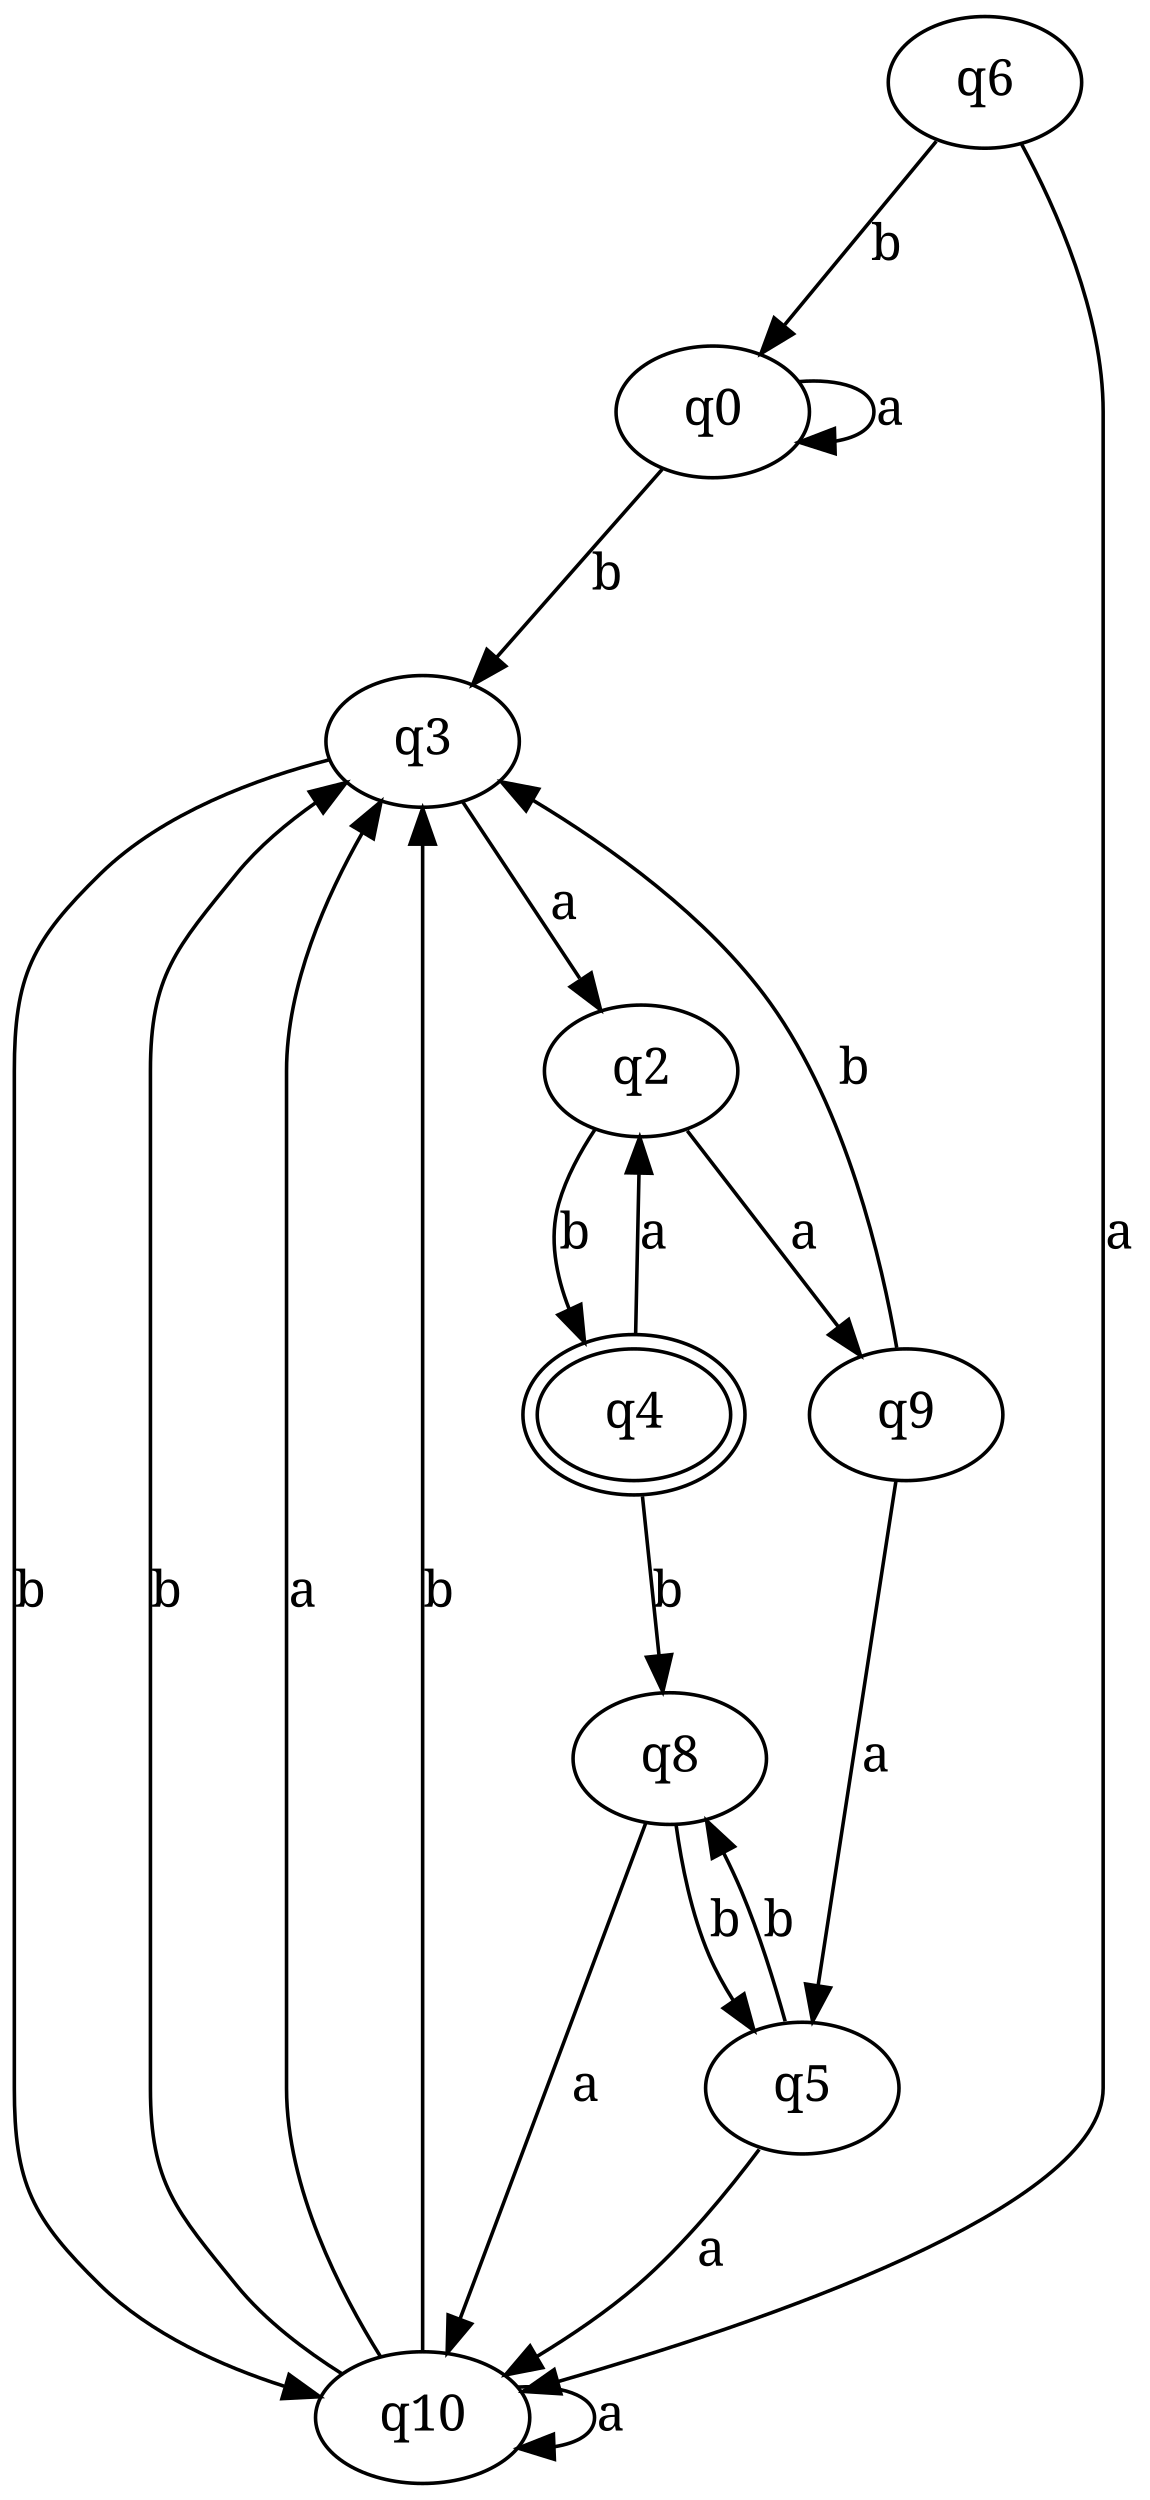
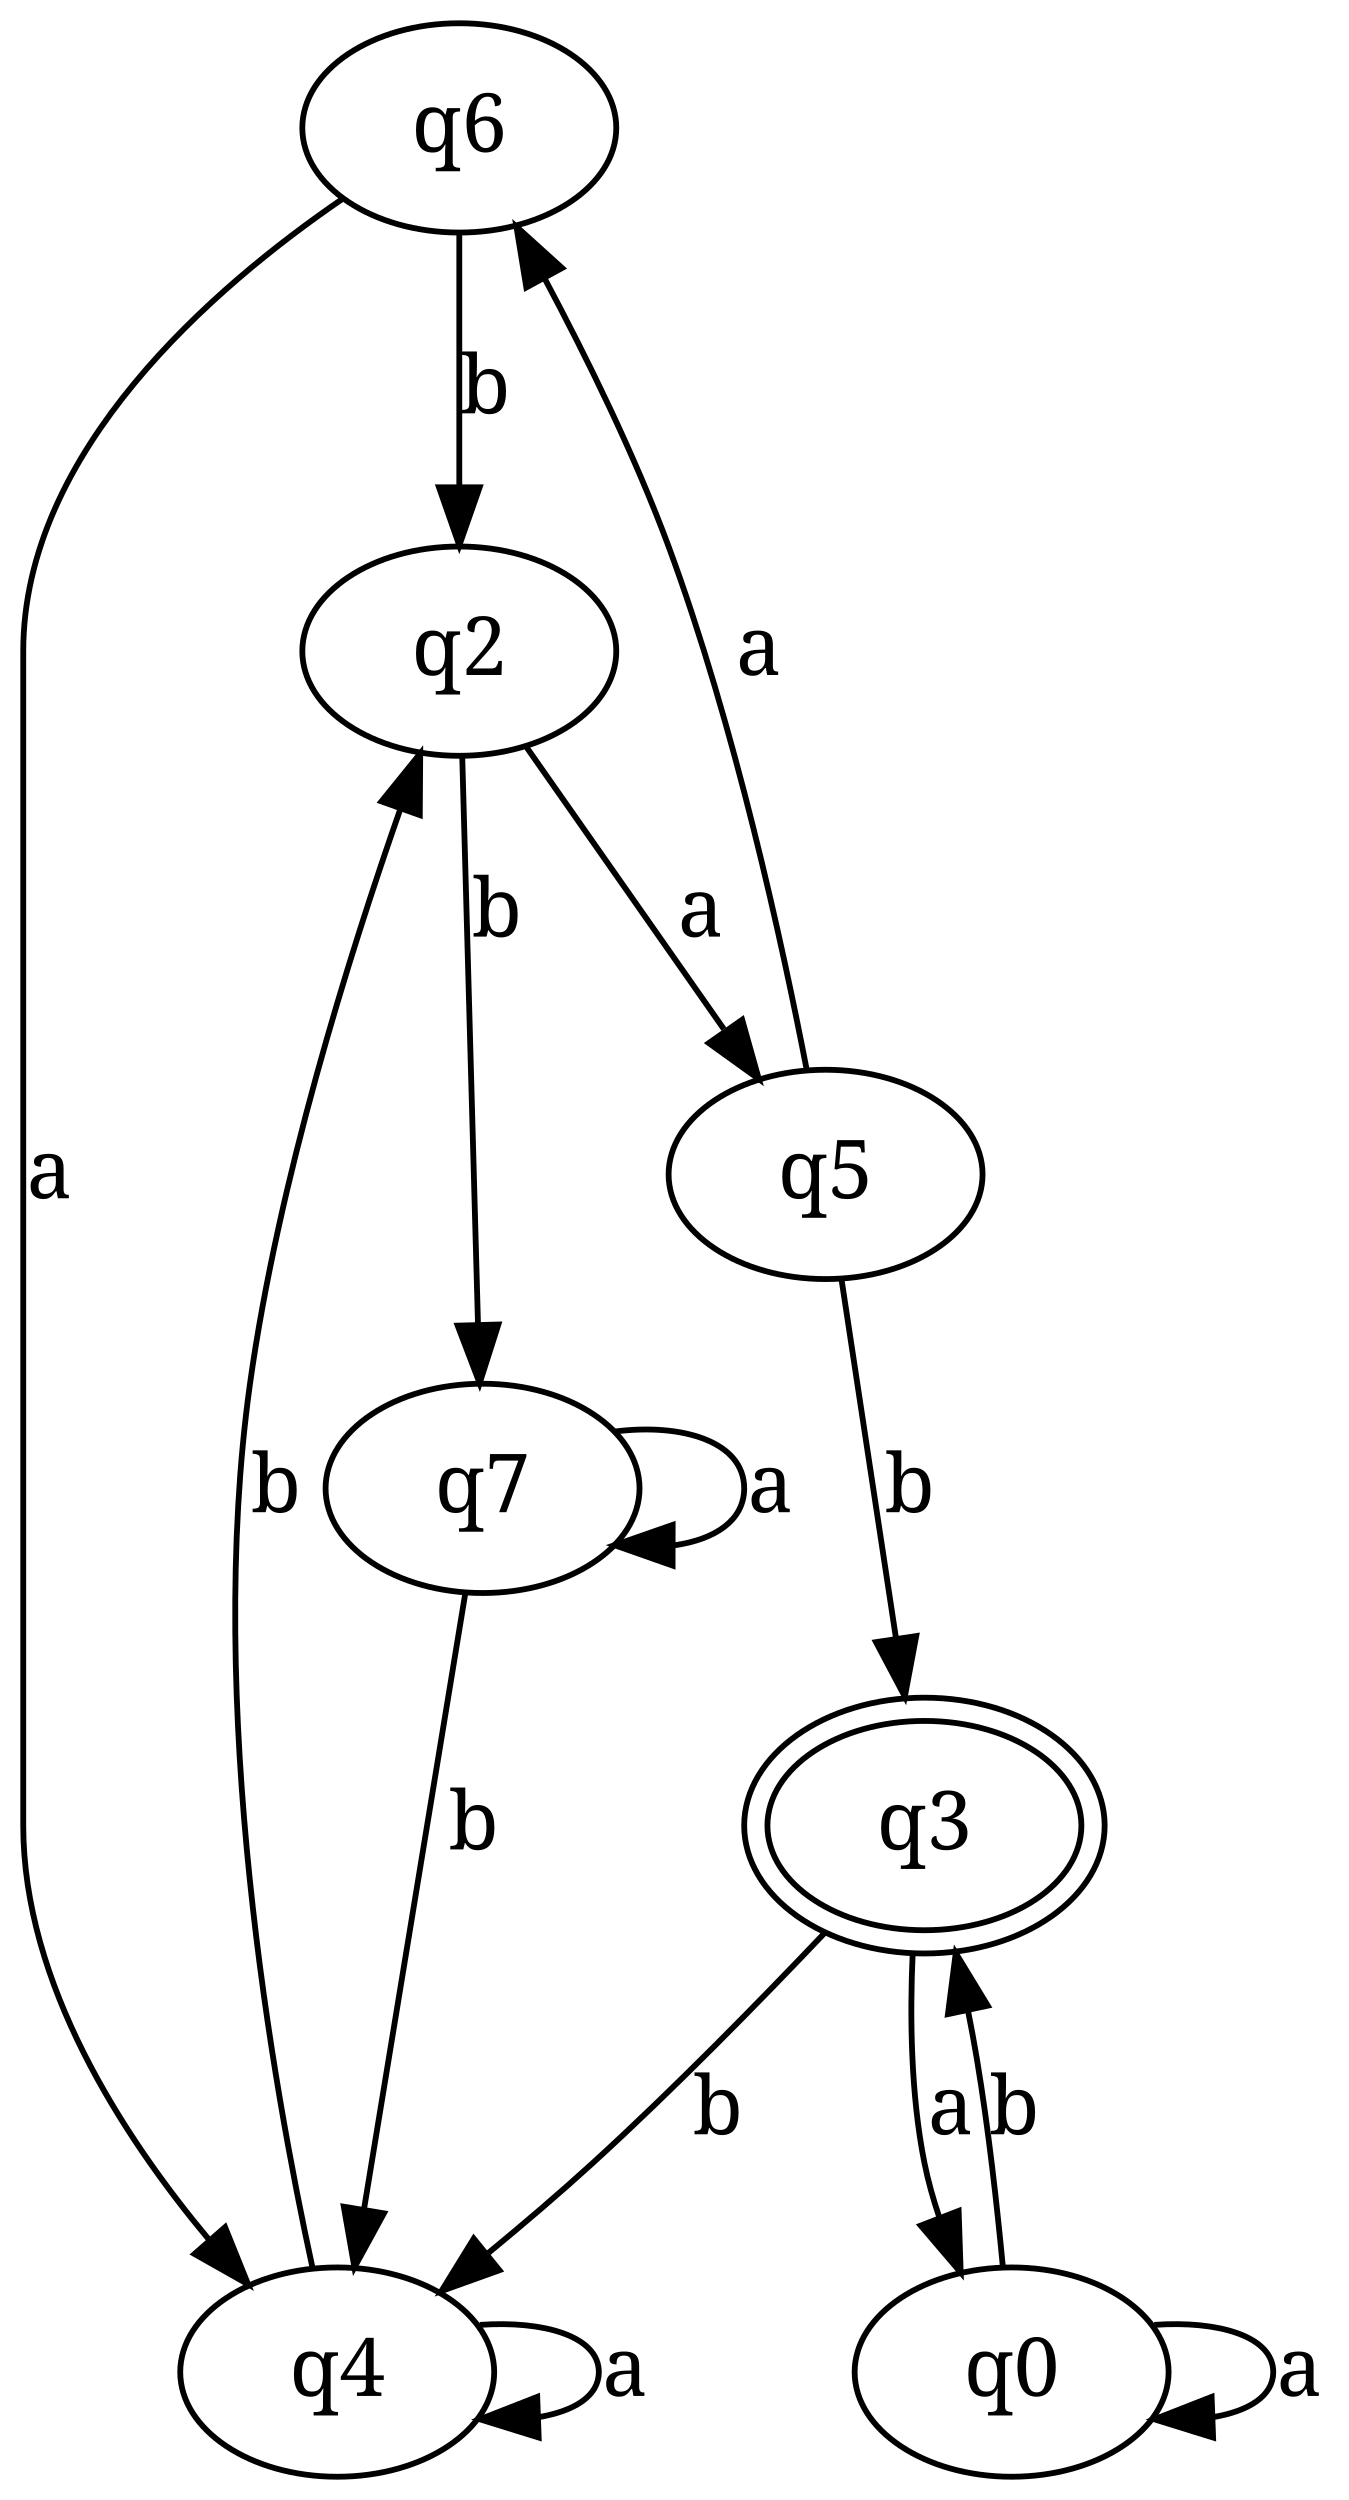
- <svg xmlns="http://www.w3.org/2000/svg" width="321pt" height="698pt" viewBox="0.00 0.00 321.00 698.00">
-   <g id="graph1" class="graph" transform="scale(1 1) rotate(0) translate(4 694)">
-     <polygon fill="white" stroke="white" points="-4,5 -4,-694 318,-694 318,5 -4,5" />
+ <svg xmlns="http://www.w3.org/2000/svg" width="232pt" height="430pt" viewBox="0.00 0.00 232.00 430.00">
+   <g id="graph1" class="graph" transform="scale(1 1) rotate(0) translate(4 426)">
+     <polygon fill="white" stroke="white" points="-4,5 -4,-426 229,-426 229,5 -4,5" />
    <g id="node1" class="node">
-       <ellipse fill="none" stroke="black" cx="195" cy="-579" rx="27" ry="18.385" />
-       <text text-anchor="middle" x="195" y="-575.4" font-family="Times Roman,serif" font-size="14.00">q0</text>
+       <ellipse fill="none" stroke="black" cx="75" cy="-404" rx="27" ry="18" />
+       <text text-anchor="middle" x="75" y="-399.9" font-family="Times Roman,serif" font-size="14.00">q6</text>
+     </g>
+     <g id="node3" class="node">
+       <ellipse fill="none" stroke="black" cx="75" cy="-314" rx="27" ry="18" />
+       <text text-anchor="middle" x="75" y="-309.9" font-family="Times Roman,serif" font-size="14.00">q2</text>
+     </g>
+     <g id="edge2" class="edge">
+       <path fill="none" stroke="black" d="M75,-385.787C75,-373.344 75,-356.605 75,-342.421" />
+       <polygon fill="black" stroke="black" points="78.5,-342.186 75,-332.186 71.5,-342.186 78.5,-342.186" />
+       <text text-anchor="middle" x="79.5" y="-354.9" font-family="Times Roman,serif" font-size="14.00">b</text>
+     </g>
+     <g id="node5" class="node">
+       <ellipse fill="none" stroke="black" cx="54" cy="-18" rx="27" ry="18" />
+       <text text-anchor="middle" x="54" y="-13.9" font-family="Times Roman,serif" font-size="14.00">q4</text>
    </g>
    <g id="edge4" class="edge">
-       <path fill="none" stroke="black" d="M219.074,-587.454C230.242,-588.377 240,-585.559 240,-579 240,-574.593 235.595,-571.875 229.317,-570.846" />
-       <polygon fill="black" stroke="black" points="229.173,-567.34 219.074,-570.546 228.967,-574.337 229.173,-567.34" />
-       <text text-anchor="middle" x="244.5" y="-575.4" font-family="Times Roman,serif" font-size="14.00">a</text>
+       <path fill="none" stroke="black" d="M54.901,-391.791C32.685,-376.586 0,-348.373 0,-314 0,-314 0,-314 0,-112 0,-84.907 17.075,-58.561 32.022,-40.689" />
+       <polygon fill="black" stroke="black" points="34.712,-42.929 38.67,-33.101 29.447,-38.315 34.712,-42.929" />
+       <text text-anchor="middle" x="4.5" y="-219.9" font-family="Times Roman,serif" font-size="14.00">a</text>
    </g>
-     <g id="node3" class="node">
-       <ellipse fill="none" stroke="black" cx="114" cy="-487" rx="27" ry="18.385" />
-       <text text-anchor="middle" x="114" y="-483.4" font-family="Times Roman,serif" font-size="14.00">q3</text>
+     <g id="node6" class="node">
+       <ellipse fill="none" stroke="black" cx="138" cy="-224" rx="27" ry="18" />
+       <text text-anchor="middle" x="138" y="-219.9" font-family="Times Roman,serif" font-size="14.00">q5</text>
    </g>
-     <g id="edge2" class="edge">
-       <path fill="none" stroke="black" d="M180.891,-562.975C168.115,-548.463 149.132,-526.903 134.649,-510.453" />
-       <polygon fill="black" stroke="black" points="137.183,-508.034 127.947,-502.842 131.929,-512.66 137.183,-508.034" />
-       <text text-anchor="middle" x="165.5" y="-529.4" font-family="Times Roman,serif" font-size="14.00">b</text>
+     <g id="edge16" class="edge">
+       <path fill="none" stroke="black" d="M86.555,-297.493C96.058,-283.918 109.673,-264.467 120.51,-248.985" />
+       <polygon fill="black" stroke="black" points="123.651,-250.602 126.518,-240.403 117.916,-246.588 123.651,-250.602" />
+       <text text-anchor="middle" x="116.5" y="-264.9" font-family="Times Roman,serif" font-size="14.00">a</text>
    </g>
-     <g id="node5" class="node">
-       <ellipse fill="none" stroke="black" cx="175" cy="-395" rx="27" ry="18.385" />
-       <text text-anchor="middle" x="175" y="-391.4" font-family="Times Roman,serif" font-size="14.00">q2</text>
+     <g id="node10" class="node">
+       <ellipse fill="none" stroke="black" cx="79" cy="-170" rx="27" ry="18" />
+       <text text-anchor="middle" x="79" y="-165.9" font-family="Times Roman,serif" font-size="14.00">q7</text>
+     </g>
+     <g id="edge14" class="edge">
+       <path fill="none" stroke="black" d="M75.507,-295.762C76.189,-271.201 77.41,-227.247 78.212,-198.354" />
+       <polygon fill="black" stroke="black" points="81.718,-198.183 78.498,-188.09 74.721,-197.989 81.718,-198.183" />
+       <text text-anchor="middle" x="81.5" y="-264.9" font-family="Times Roman,serif" font-size="14.00">b</text>
+     </g>
+     <g id="edge18" class="edge">
+       <path fill="none" stroke="black" d="M49.752,-35.935C42.985,-67.012 31.274,-132.837 39,-188 43.881,-222.852 56.008,-261.59 64.841,-286.793" />
+       <polygon fill="black" stroke="black" points="61.612,-288.158 68.277,-296.394 68.203,-285.799 61.612,-288.158" />
+       <text text-anchor="middle" x="43.5" y="-165.9" font-family="Times Roman,serif" font-size="14.00">b</text>
+     </g>
+     <g id="edge20" class="edge">
+       <path fill="none" stroke="black" d="M78.532,-26.121C89.508,-26.895 99,-24.188 99,-18 99,-13.843 94.715,-11.257 88.574,-10.242" />
+       <polygon fill="black" stroke="black" points="88.652,-6.742 78.532,-9.879 88.4,-13.738 88.652,-6.742" />
+       <text text-anchor="middle" x="103.5" y="-13.9" font-family="Times Roman,serif" font-size="14.00">a</text>
+     </g>
+     <g id="edge8" class="edge">
+       <path fill="none" stroke="black" d="M134.765,-241.943C130.565,-263.67 122.399,-301.185 111,-332 105.186,-347.715 96.922,-364.504 89.777,-377.913" />
+       <polygon fill="black" stroke="black" points="86.529,-376.559 84.824,-387.015 92.678,-379.905 86.529,-376.559" />
+       <text text-anchor="middle" x="126.5" y="-309.9" font-family="Times Roman,serif" font-size="14.00">a</text>
+     </g>
+     <g id="node8" class="node">
+       <ellipse fill="none" stroke="black" cx="155" cy="-112" rx="27" ry="18" />
+       <ellipse fill="none" stroke="black" cx="155" cy="-112" rx="31" ry="22" />
+       <text text-anchor="middle" x="155" y="-107.9" font-family="Times Roman,serif" font-size="14.00">q3</text>
+     </g>
+     <g id="edge6" class="edge">
+       <path fill="none" stroke="black" d="M140.731,-206.005C143.257,-189.366 147.069,-164.25 150.118,-144.164" />
+       <polygon fill="black" stroke="black" points="153.591,-144.602 151.632,-134.19 146.671,-143.552 153.591,-144.602" />
+       <text text-anchor="middle" x="152.5" y="-165.9" font-family="Times Roman,serif" font-size="14.00">b</text>
+     </g>
+     <g id="edge22" class="edge">
+       <path fill="none" stroke="black" d="M137.773,-93.466C126.711,-81.82 111.867,-66.66 98,-54 92.287,-48.785 85.948,-43.388 79.902,-38.411" />
+       <polygon fill="black" stroke="black" points="81.896,-35.521 71.925,-31.939 77.486,-40.957 81.896,-35.521" />
+       <text text-anchor="middle" x="119.5" y="-58.9" font-family="Times Roman,serif" font-size="14.00">b</text>
+     </g>
+     <g id="node19" class="node">
+       <ellipse fill="none" stroke="black" cx="170" cy="-18" rx="27" ry="18" />
+       <text text-anchor="middle" x="170" y="-13.9" font-family="Times Roman,serif" font-size="14.00">q0</text>
+     </g>
+     <g id="edge24" class="edge">
+       <path fill="none" stroke="black" d="M152.981,-90.042C152.485,-79.109 152.65,-65.75 155,-54 155.617,-50.913 156.506,-47.759 157.545,-44.665" />
+       <polygon fill="black" stroke="black" points="160.887,-45.729 161.24,-35.14 154.361,-43.198 160.887,-45.729" />
+       <text text-anchor="middle" x="159.5" y="-58.9" font-family="Times Roman,serif" font-size="14.00">a</text>
+     </g>
+     <g id="edge10" class="edge">
+       <path fill="none" stroke="black" d="M76.034,-151.967C71.73,-125.798 63.713,-77.056 58.628,-46.137" />
+       <polygon fill="black" stroke="black" points="62.039,-45.309 56.962,-36.01 55.132,-46.445 62.039,-45.309" />
+       <text text-anchor="middle" x="77.5" y="-107.9" font-family="Times Roman,serif" font-size="14.00">b</text>
    </g>
    <g id="edge12" class="edge">
-       <path fill="none" stroke="black" d="M125.188,-470.126C134.331,-456.336 147.408,-436.614 157.869,-420.837" />
-       <polygon fill="black" stroke="black" points="161.067,-422.347 163.676,-412.079 155.233,-418.479 161.067,-422.347" />
-       <text text-anchor="middle" x="153.5" y="-437.4" font-family="Times Roman,serif" font-size="14.00">a</text>
+       <path fill="none" stroke="black" d="M101.691,-179.769C113.424,-181.272 124,-178.016 124,-170 124,-164.489 119.001,-161.228 112.064,-160.216" />
+       <polygon fill="black" stroke="black" points="111.686,-156.717 101.691,-160.231 111.696,-163.717 111.686,-156.717" />
+       <text text-anchor="middle" x="128.5" y="-165.9" font-family="Times Roman,serif" font-size="14.00">a</text>
    </g>
-     <g id="node11" class="node">
-       <ellipse fill="none" stroke="black" cx="114" cy="-19" rx="29.907" ry="18.385" />
-       <text text-anchor="middle" x="114" y="-15.4" font-family="Times Roman,serif" font-size="14.00">q10</text>
-     </g>
-     <g id="edge10" class="edge">
-       <path fill="none" stroke="black" d="M87.786,-481.828C68.054,-476.729 41.506,-467.135 24,-450 4.94,-431.344 0,-421.67 0,-395 0,-395 0,-395 0,-111 0,-84.33 4.94,-74.656 24,-56 38.028,-42.269 57.863,-33.38 75.344,-27.767" />
-       <polygon fill="black" stroke="black" points="76.702,-31.015 85.302,-24.828 74.721,-24.301 76.702,-31.015" />
-       <text text-anchor="middle" x="4.5" y="-245.4" font-family="Times Roman,serif" font-size="14.00">b</text>
-     </g>
-     <g id="node7" class="node">
-       <ellipse fill="none" stroke="black" cx="173" cy="-299" rx="27" ry="18.385" />
-       <ellipse fill="none" stroke="black" cx="173" cy="-299" rx="31" ry="22.385" />
-       <text text-anchor="middle" x="173" y="-295.4" font-family="Times Roman,serif" font-size="14.00">q4</text>
-     </g>
-     <g id="edge6" class="edge">
-       <path fill="none" stroke="black" d="M162.1,-378.629C158.04,-372.51 154.076,-365.273 152,-358 149.231,-348.301 151.227,-337.883 154.898,-328.541" />
-       <polygon fill="black" stroke="black" points="158.165,-329.815 159.2,-319.271 151.816,-326.868 158.165,-329.815" />
-       <text text-anchor="middle" x="156.5" y="-345.4" font-family="Times Roman,serif" font-size="14.00">b</text>
-     </g>
-     <g id="node9" class="node">
-       <ellipse fill="none" stroke="black" cx="249" cy="-299" rx="27" ry="18.385" />
-       <text text-anchor="middle" x="249" y="-295.4" font-family="Times Roman,serif" font-size="14.00">q9</text>
-     </g>
-     <g id="edge8" class="edge">
-       <path fill="none" stroke="black" d="M187.89,-378.278C199.562,-363.136 216.904,-340.638 230.136,-323.473" />
-       <polygon fill="black" stroke="black" points="232.925,-325.587 236.258,-315.53 227.381,-321.314 232.925,-325.587" />
-       <text text-anchor="middle" x="220.5" y="-345.4" font-family="Times Roman,serif" font-size="14.00">a</text>
-     </g>
-     <g id="edge16" class="edge">
-       <path fill="none" stroke="black" d="M173.469,-321.508C173.747,-334.842 174.102,-351.875 174.4,-366.185" />
-       <polygon fill="black" stroke="black" points="170.907,-366.565 174.614,-376.49 177.905,-366.419 170.907,-366.565" />
-       <text text-anchor="middle" x="178.5" y="-345.4" font-family="Times Roman,serif" font-size="14.00">a</text>
-     </g>
-     <g id="node14" class="node">
-       <ellipse fill="none" stroke="black" cx="183" cy="-203" rx="27" ry="18.385" />
-       <text text-anchor="middle" x="183" y="-199.4" font-family="Times Roman,serif" font-size="14.00">q8</text>
-     </g>
-     <g id="edge14" class="edge">
-       <path fill="none" stroke="black" d="M175.37,-276.249C176.751,-262.994 178.505,-246.148 179.984,-231.954" />
-       <polygon fill="black" stroke="black" points="183.495,-232.029 181.05,-221.72 176.533,-231.303 183.495,-232.029" />
-       <text text-anchor="middle" x="182.5" y="-245.4" font-family="Times Roman,serif" font-size="14.00">b</text>
-     </g>
-     <g id="edge30" class="edge">
-       <path fill="none" stroke="black" d="M246.367,-317.688C242.219,-341.829 232.33,-384.274 211,-414 193.69,-438.124 166.058,-457.803 144.705,-470.625" />
-       <polygon fill="black" stroke="black" points="142.873,-467.641 135.987,-475.693 146.391,-473.693 142.873,-467.641" />
-       <text text-anchor="middle" x="234.5" y="-391.4" font-family="Times Roman,serif" font-size="14.00">b</text>
-     </g>
-     <g id="node16" class="node">
-       <ellipse fill="none" stroke="black" cx="220" cy="-111" rx="27" ry="18.385" />
-       <text text-anchor="middle" x="220" y="-107.4" font-family="Times Roman,serif" font-size="14.00">q5</text>
-     </g>
-     <g id="edge32" class="edge">
-       <path fill="none" stroke="black" d="M246.113,-280.287C241.032,-247.348 230.461,-178.815 224.443,-139.804" />
-       <polygon fill="black" stroke="black" points="227.859,-138.987 222.875,-129.638 220.94,-140.055 227.859,-138.987" />
-       <text text-anchor="middle" x="240.5" y="-199.4" font-family="Times Roman,serif" font-size="14.00">a</text>
-     </g>
-     <g id="edge34" class="edge">
-       <path fill="none" stroke="black" d="M91.362,-31.306C81.34,-37.636 70.031,-46.108 62,-56 45.19,-76.706 38,-84.33 38,-111 38,-395 38,-395 38,-395 38,-421.67 45.19,-429.294 62,-450 68.154,-457.581 76.233,-464.327 84.183,-469.914" />
-       <polygon fill="black" stroke="black" points="82.386,-472.922 92.661,-475.508 86.241,-467.079 82.386,-472.922" />
-       <text text-anchor="middle" x="42.5" y="-245.4" font-family="Times Roman,serif" font-size="14.00">b</text>
-     </g>
-     <g id="edge36" class="edge">
-       <path fill="none" stroke="black" d="M102.185,-36.111C91.03,-53.962 76,-83.177 76,-111 76,-395 76,-395 76,-395 76,-418.84 87.035,-443.702 97.212,-461.562" />
-       <polygon fill="black" stroke="black" points="94.254,-463.436 102.392,-470.221 100.261,-459.842 94.254,-463.436" />
-       <text text-anchor="middle" x="80.5" y="-245.4" font-family="Times Roman,serif" font-size="14.00">a</text>
-     </g>
-     <g id="edge38" class="edge">
-       <path fill="none" stroke="black" d="M114,-37.678C114,-56.265 114,-85.604 114,-111 114,-395 114,-395 114,-395 114,-416.13 114,-439.99 114,-458.116" />
-       <polygon fill="black" stroke="black" points="110.5,-458.322 114,-468.322 117.5,-458.322 110.5,-458.322" />
-       <text text-anchor="middle" x="118.5" y="-245.4" font-family="Times Roman,serif" font-size="14.00">b</text>
-     </g>
-     <g id="edge40" class="edge">
-       <path fill="none" stroke="black" d="M140.655,-27.522C152.154,-28.22 162,-25.379 162,-19 162,-14.614 157.346,-11.901 150.701,-10.861" />
-       <polygon fill="black" stroke="black" points="150.781,-7.361 140.655,-10.478 150.514,-14.356 150.781,-7.361" />
-       <text text-anchor="middle" x="166.5" y="-15.4" font-family="Times Roman,serif" font-size="14.00">a</text>
+     <g id="edge26" class="edge">
+       <path fill="none" stroke="black" d="M168.496,-36.069C167.495,-46.592 165.995,-60.092 164,-72 163.552,-74.672 163.039,-77.434 162.489,-80.2" />
+       <polygon fill="black" stroke="black" points="159.045,-79.571 160.391,-90.08 165.892,-81.025 159.045,-79.571" />
+       <text text-anchor="middle" x="170.5" y="-58.9" font-family="Times Roman,serif" font-size="14.00">b</text>
    </g>
    <g id="edge28" class="edge">
-       <path fill="none" stroke="black" d="M176.248,-184.887C165.895,-157.133 145.464,-102.416 128,-56 126.839,-52.914 125.621,-49.685 124.409,-46.475" />
-       <polygon fill="black" stroke="black" points="127.66,-45.177 120.849,-37.061 121.112,-47.653 127.66,-45.177" />
-       <text text-anchor="middle" x="159.5" y="-107.4" font-family="Times Roman,serif" font-size="14.00">a</text>
-     </g>
-     <g id="edge26" class="edge">
-       <path fill="none" stroke="black" d="M184.781,-184.347C186.296,-173.421 189.051,-159.546 194,-148 195.824,-143.745 198.187,-139.487 200.745,-135.453" />
-       <polygon fill="black" stroke="black" points="203.729,-137.29 206.519,-127.069 197.964,-133.319 203.729,-137.29" />
-       <text text-anchor="middle" x="198.5" y="-153.4" font-family="Times Roman,serif" font-size="14.00">b</text>
-     </g>
-     <g id="edge20" class="edge">
-       <path fill="none" stroke="black" d="M207.969,-93.882C199.341,-82.346 186.989,-67.242 174,-56 165.515,-48.656 155.411,-41.826 145.936,-36.084" />
-       <polygon fill="black" stroke="black" points="147.517,-32.955 137.117,-30.931 143.985,-38.999 147.517,-32.955" />
-       <text text-anchor="middle" x="194.5" y="-61.4" font-family="Times Roman,serif" font-size="14.00">a</text>
-     </g>
-     <g id="edge18" class="edge">
-       <path fill="none" stroke="black" d="M215.216,-129.654C212.204,-140.455 207.954,-154.205 203,-166 201.528,-169.505 199.827,-173.115 198.052,-176.641" />
-       <polygon fill="black" stroke="black" points="194.866,-175.179 193.284,-185.655 201.054,-178.452 194.866,-175.179" />
-       <text text-anchor="middle" x="213.5" y="-153.4" font-family="Times Roman,serif" font-size="14.00">b</text>
-     </g>
-     <g id="node19" class="node">
-       <ellipse fill="none" stroke="black" cx="271" cy="-671" rx="27" ry="18.385" />
-       <text text-anchor="middle" x="271" y="-667.4" font-family="Times Roman,serif" font-size="14.00">q6</text>
-     </g>
-     <g id="edge22" class="edge">
-       <path fill="none" stroke="black" d="M257.413,-654.552C245.633,-640.292 228.425,-619.461 215.059,-603.282" />
-       <polygon fill="black" stroke="black" points="217.537,-600.786 208.47,-595.305 212.14,-605.244 217.537,-600.786" />
-       <text text-anchor="middle" x="243.5" y="-621.4" font-family="Times Roman,serif" font-size="14.00">b</text>
-     </g>
-     <g id="edge24" class="edge">
-       <path fill="none" stroke="black" d="M281.261,-653.681C290.948,-635.664 304,-606.32 304,-579 304,-579 304,-579 304,-111 304,-77.533 207.299,-44.994 151.872,-29.091" />
-       <polygon fill="black" stroke="black" points="152.61,-25.663 142.035,-26.319 150.711,-32.401 152.61,-25.663" />
-       <text text-anchor="middle" x="308.5" y="-345.4" font-family="Times Roman,serif" font-size="14.00">a</text>
+       <path fill="none" stroke="black" d="M194.532,-26.121C205.508,-26.895 215,-24.188 215,-18 215,-13.843 210.715,-11.257 204.574,-10.242" />
+       <polygon fill="black" stroke="black" points="204.652,-6.742 194.532,-9.879 204.4,-13.738 204.652,-6.742" />
+       <text text-anchor="middle" x="219.5" y="-13.9" font-family="Times Roman,serif" font-size="14.00">a</text>
    </g>
  </g>
</svg>
